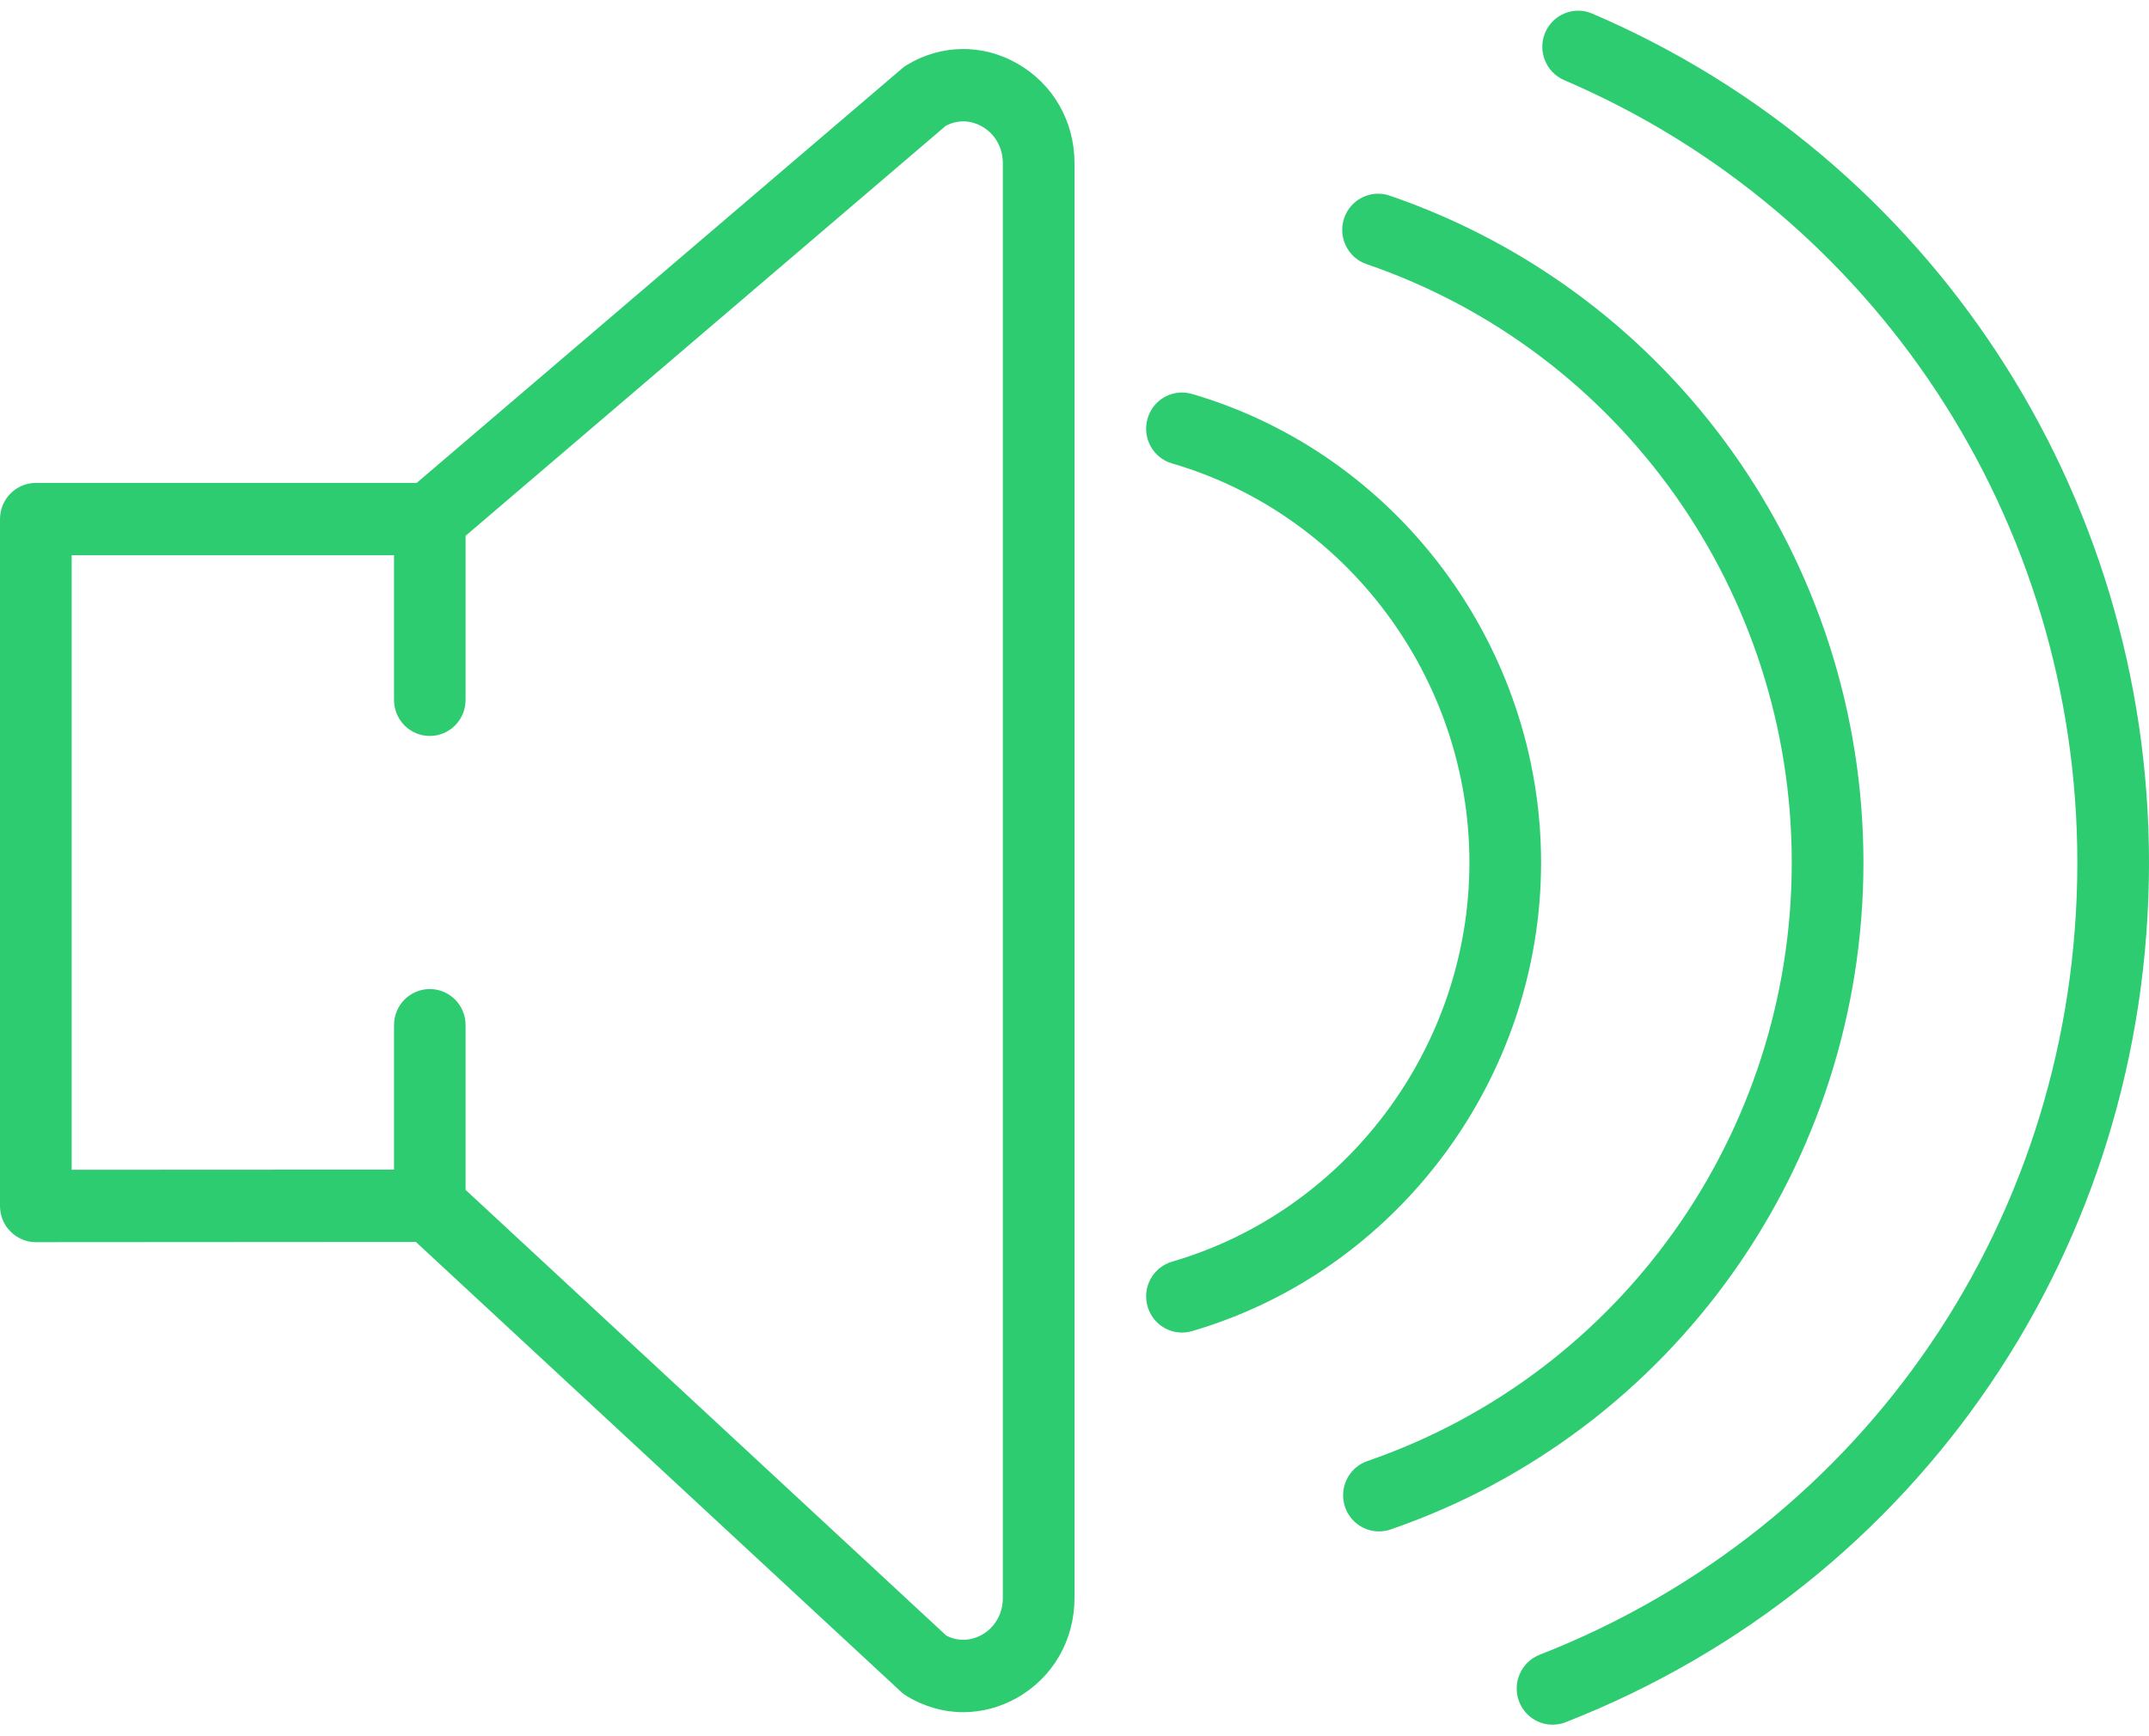
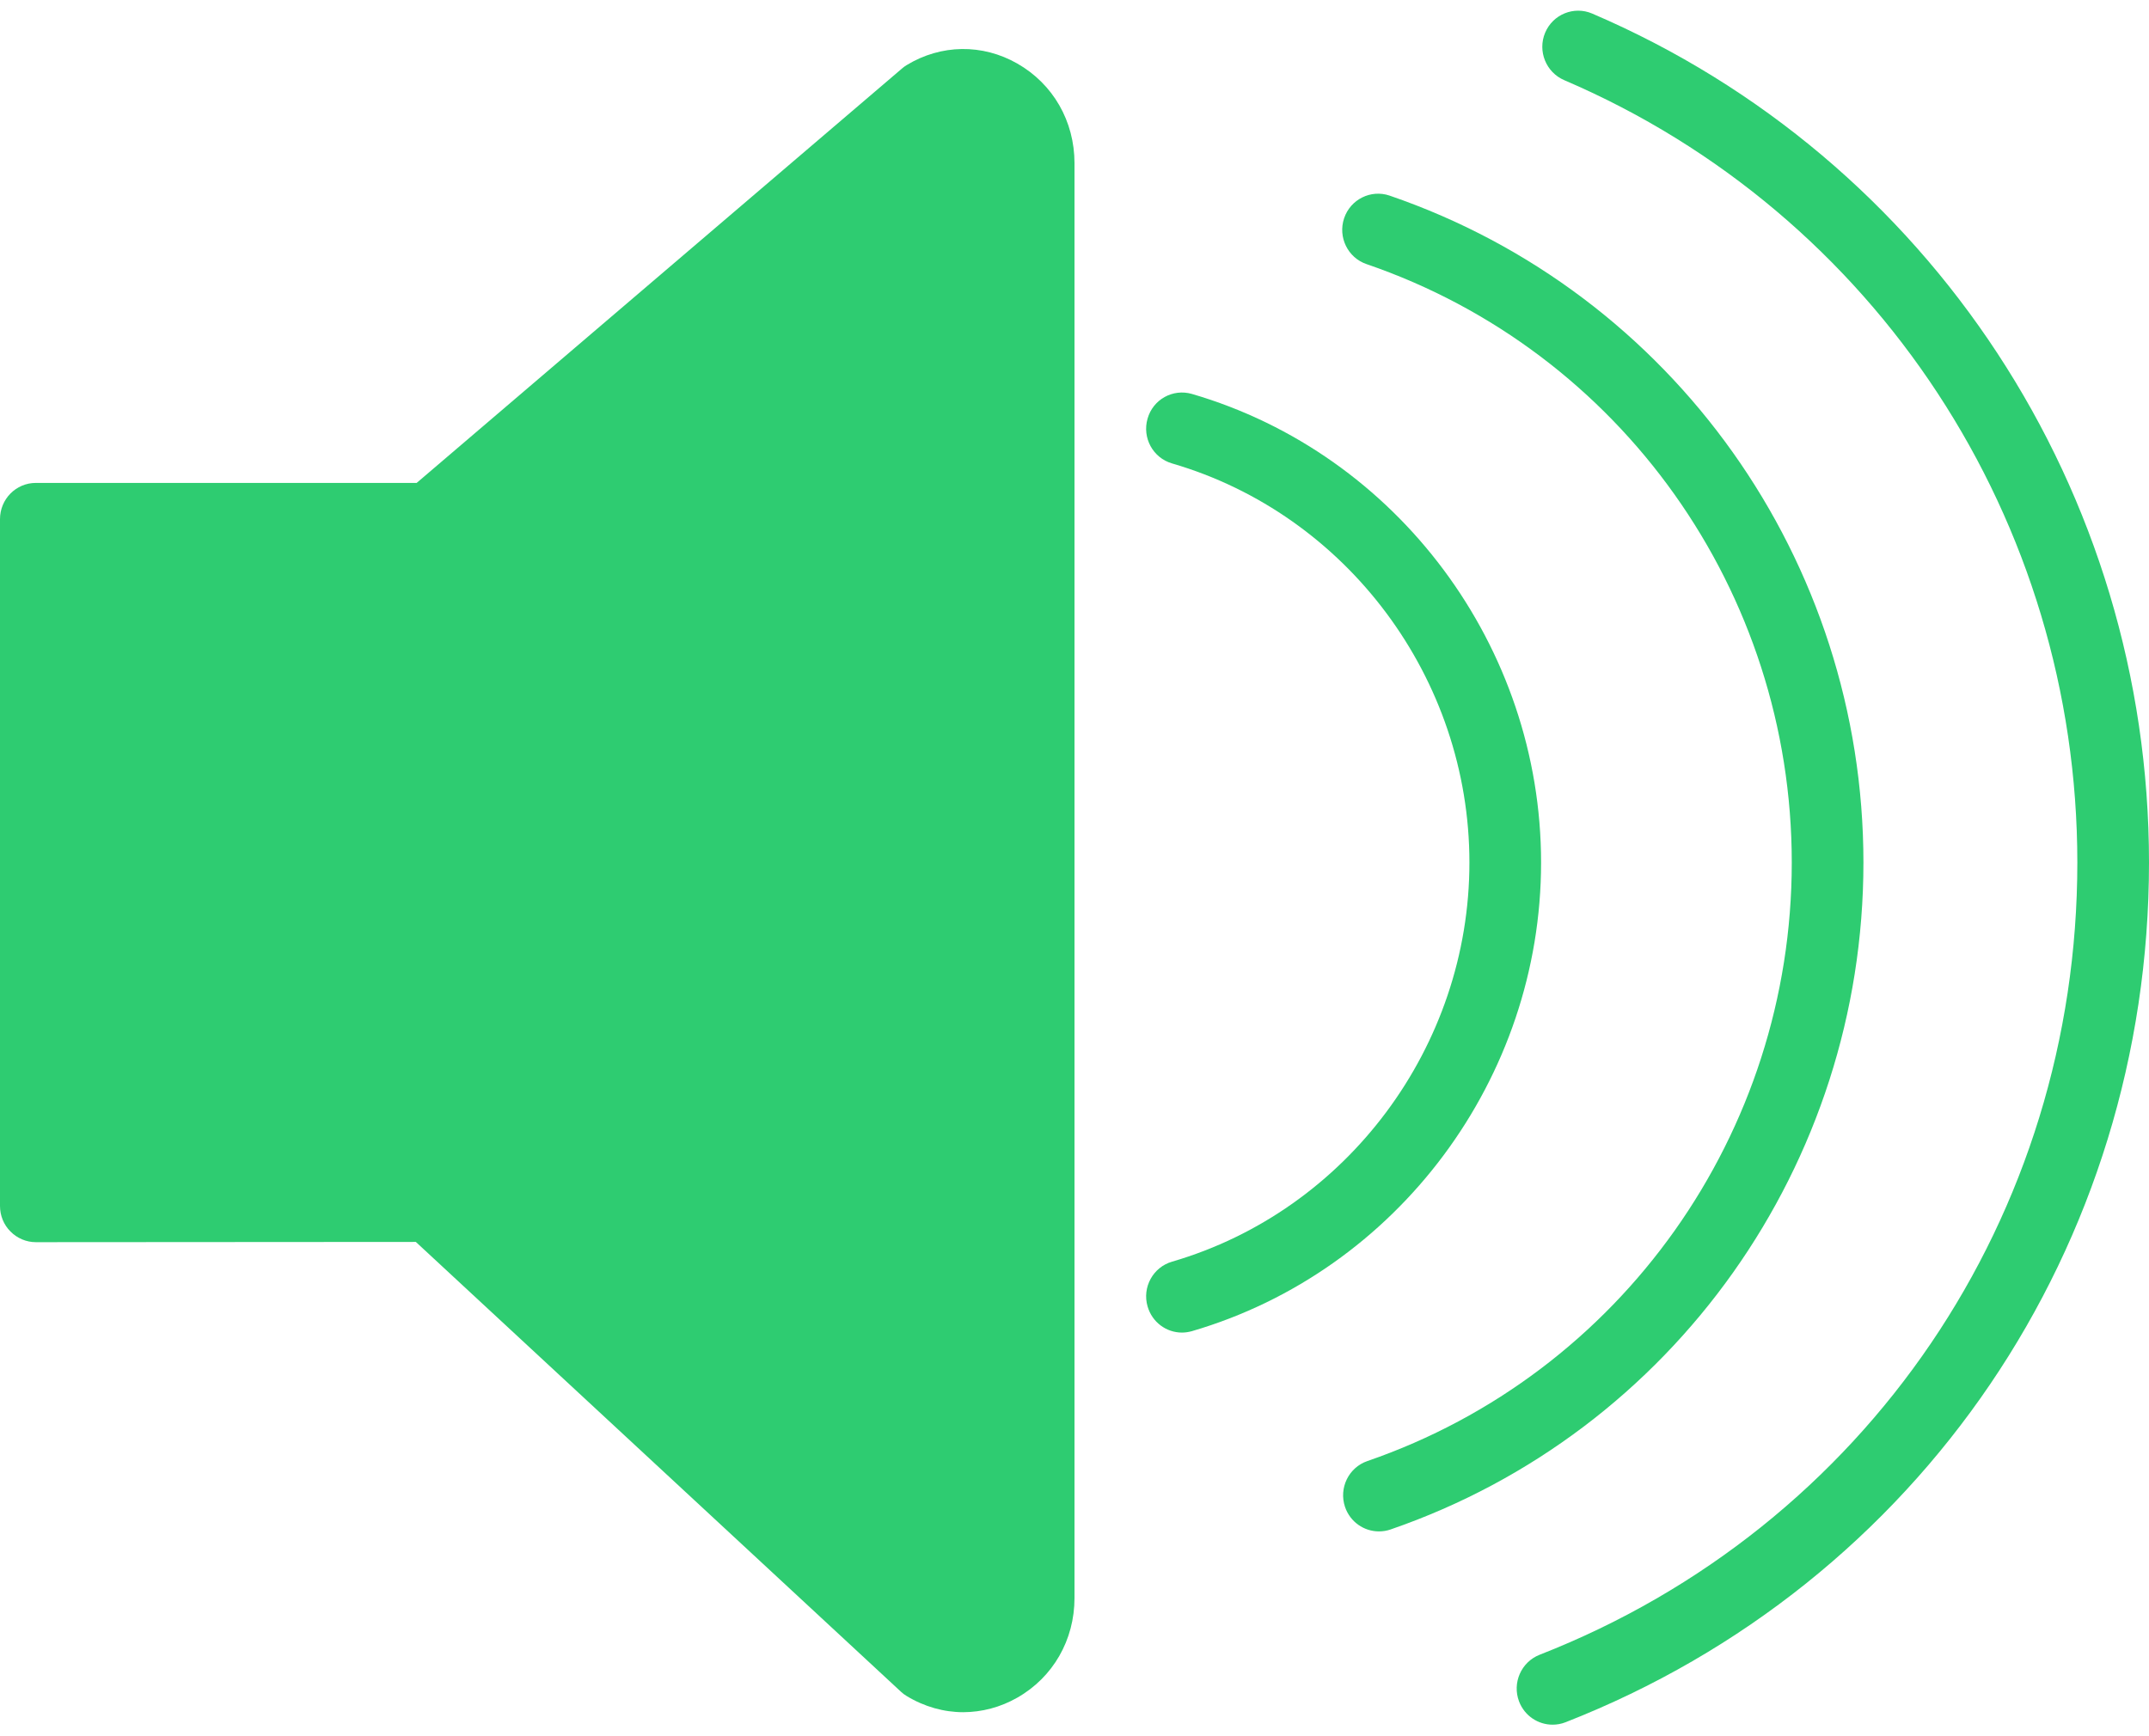
<svg xmlns="http://www.w3.org/2000/svg" width="26px" height="21px" viewBox="0 0 26 21" version="1.1">
  <defs />
  <g id="Page-1" stroke="none" stroke-width="1" fill="none" fill-rule="evenodd">
-     <g id="Tutoring-System" transform="translate(-40, -203)" fill="#2ECC71">
-       <g id="Read" transform="translate(24, 186)">
-         <g id="speaker" transform="translate(16, 17)">
-           <g id="Capa_1">
-             <g id="Group">
-               <path d="M12.308,0.769 C11.886,0.528 11.385,0.535 10.969,0.788 C10.949,0.8 10.93,0.814 10.913,0.829 L5.041,5.844 L0.433,5.844 C0.194,5.844 0,6.04 0,6.282 L0,14.594 C0,14.71 0.045,14.822 0.127,14.903 C0.208,14.985 0.318,15.032 0.433,15.032 L5.031,15.029 L10.9,20.472 C10.921,20.492 10.945,20.51 10.969,20.524 C11.183,20.654 11.419,20.72 11.655,20.72 C11.879,20.719 12.103,20.661 12.308,20.544 C12.741,20.297 13,19.846 13,19.338 L13,1.975 C13,1.467 12.741,1.016 12.308,0.769 Z M12.133,19.338 C12.133,19.526 12.039,19.692 11.882,19.782 C11.815,19.82 11.645,19.894 11.449,19.793 L5.633,14.399 L5.633,12.406 C5.633,12.164 5.44,11.969 5.2,11.969 C4.96,11.969 4.767,12.164 4.767,12.406 L4.767,14.154 L0.867,14.156 L0.867,6.719 L4.767,6.719 L4.767,8.469 C4.767,8.711 4.96,8.906 5.2,8.906 C5.44,8.906 5.633,8.711 5.633,8.469 L5.633,6.484 L11.442,1.523 C11.642,1.417 11.815,1.492 11.882,1.531 C12.039,1.621 12.133,1.786 12.133,1.975 L12.133,19.338 Z" id="Shape" />
-               <path d="M22.545,10.438 C22.545,6.786 20.241,3.543 16.812,2.367 C16.586,2.29 16.339,2.412 16.262,2.641 C16.185,2.87 16.307,3.119 16.533,3.196 C19.61,4.251 21.678,7.161 21.678,10.438 C21.678,13.712 19.614,16.623 16.543,17.681 C16.317,17.759 16.196,18.007 16.273,18.236 C16.335,18.418 16.503,18.532 16.683,18.532 C16.73,18.532 16.777,18.525 16.823,18.509 C20.246,17.33 22.545,14.087 22.545,10.438 Z" id="Shape" />
-               <path d="M19.263,0.164 C19.043,0.07 18.788,0.173 18.694,0.396 C18.601,0.618 18.704,0.875 18.925,0.97 C22.696,2.585 25.133,6.302 25.133,10.438 C25.133,14.715 22.579,18.479 18.627,20.025 C18.404,20.113 18.293,20.366 18.379,20.591 C18.446,20.765 18.61,20.871 18.784,20.871 C18.836,20.871 18.889,20.862 18.94,20.842 C23.229,19.163 26,15.079 26,10.438 C26,5.95 23.355,1.917 19.263,0.164 Z" id="Shape" />
-               <path d="M18.645,10.438 C18.645,7.825 16.907,5.493 14.42,4.767 C14.19,4.701 13.95,4.833 13.884,5.066 C13.817,5.298 13.949,5.541 14.18,5.608 C16.299,6.226 17.778,8.212 17.778,10.438 C17.778,12.663 16.299,14.65 14.18,15.268 C13.95,15.335 13.817,15.578 13.884,15.809 C13.939,16.001 14.111,16.126 14.3,16.126 C14.34,16.126 14.38,16.12 14.42,16.109 C16.908,15.382 18.645,13.05 18.645,10.438 Z" id="Shape" />
+     <g id="speaker" fill="#2ECC71">
+       <g id="Page-1">
+         <g id="Tutoring-System">
+           <g id="Read">
+             <g id="speaker">
+               <g id="Capa_1">
+                 <g id="Group">
+                   <path d="M12.308,0.769 C11.886,0.528 11.385,0.535 10.969,0.788 C10.949,0.8 10.93,0.814 10.913,0.829 L5.041,5.844 L0.433,5.844 C0.194,5.844 0,6.04 0,6.282 L0,14.594 C0,14.71 0.045,14.822 0.127,14.903 C0.208,14.985 0.318,15.032 0.433,15.032 L5.031,15.029 L10.9,20.472 C10.921,20.492 10.945,20.51 10.969,20.524 C11.183,20.654 11.419,20.72 11.655,20.72 C11.879,20.719 12.103,20.661 12.308,20.544 C12.741,20.297 13,19.846 13,19.338 L13,1.975 C13,1.467 12.741,1.016 12.308,0.769 Z" id="Shape" />
+                   <path d="M22.545,10.438 C22.545,6.786 20.241,3.543 16.812,2.367 C16.586,2.29 16.339,2.412 16.262,2.641 C16.185,2.87 16.307,3.119 16.533,3.196 C19.61,4.251 21.678,7.161 21.678,10.438 C21.678,13.712 19.614,16.623 16.543,17.681 C16.317,17.759 16.196,18.007 16.273,18.236 C16.335,18.418 16.503,18.532 16.683,18.532 C16.73,18.532 16.777,18.525 16.823,18.509 C20.246,17.33 22.545,14.087 22.545,10.438 Z" id="Shape" />
+                   <path d="M19.263,0.164 C19.043,0.07 18.788,0.173 18.694,0.396 C18.601,0.618 18.704,0.875 18.925,0.97 C22.696,2.585 25.133,6.302 25.133,10.438 C25.133,14.715 22.579,18.479 18.627,20.025 C18.404,20.113 18.293,20.366 18.379,20.591 C18.446,20.765 18.61,20.871 18.784,20.871 C18.836,20.871 18.889,20.862 18.94,20.842 C23.229,19.163 26,15.079 26,10.438 C26,5.95 23.355,1.917 19.263,0.164 Z" id="Shape" />
+                   <path d="M18.645,10.438 C18.645,7.825 16.907,5.493 14.42,4.767 C14.19,4.701 13.95,4.833 13.884,5.066 C13.817,5.298 13.949,5.541 14.18,5.608 C16.299,6.226 17.778,8.212 17.778,10.438 C17.778,12.663 16.299,14.65 14.18,15.268 C13.95,15.335 13.817,15.578 13.884,15.809 C13.939,16.001 14.111,16.126 14.3,16.126 C14.34,16.126 14.38,16.12 14.42,16.109 C16.908,15.382 18.645,13.05 18.645,10.438 Z" id="Shape" />
+                 </g>
+               </g>
            </g>
          </g>
        </g>
      </g>
    </g>
  </g>
</svg>
